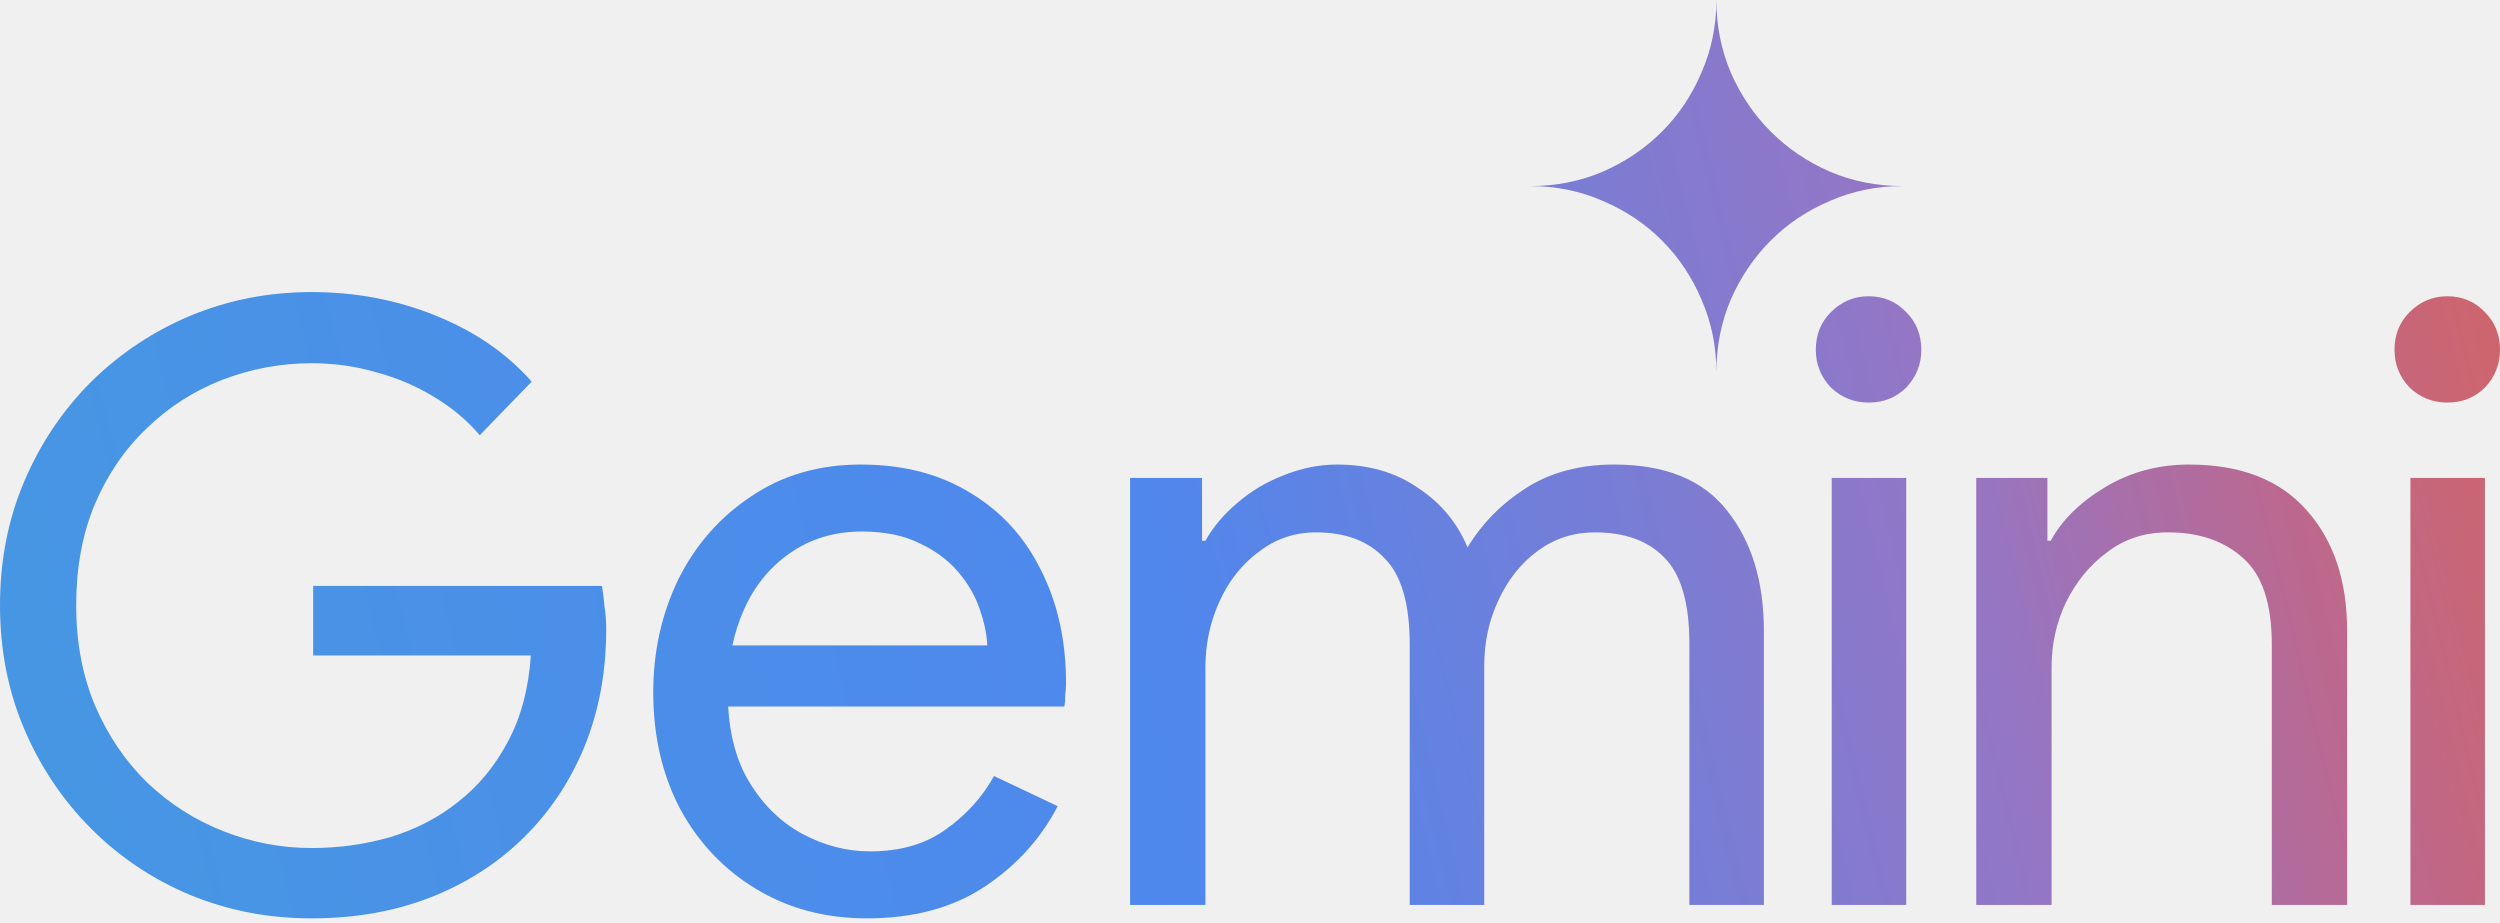
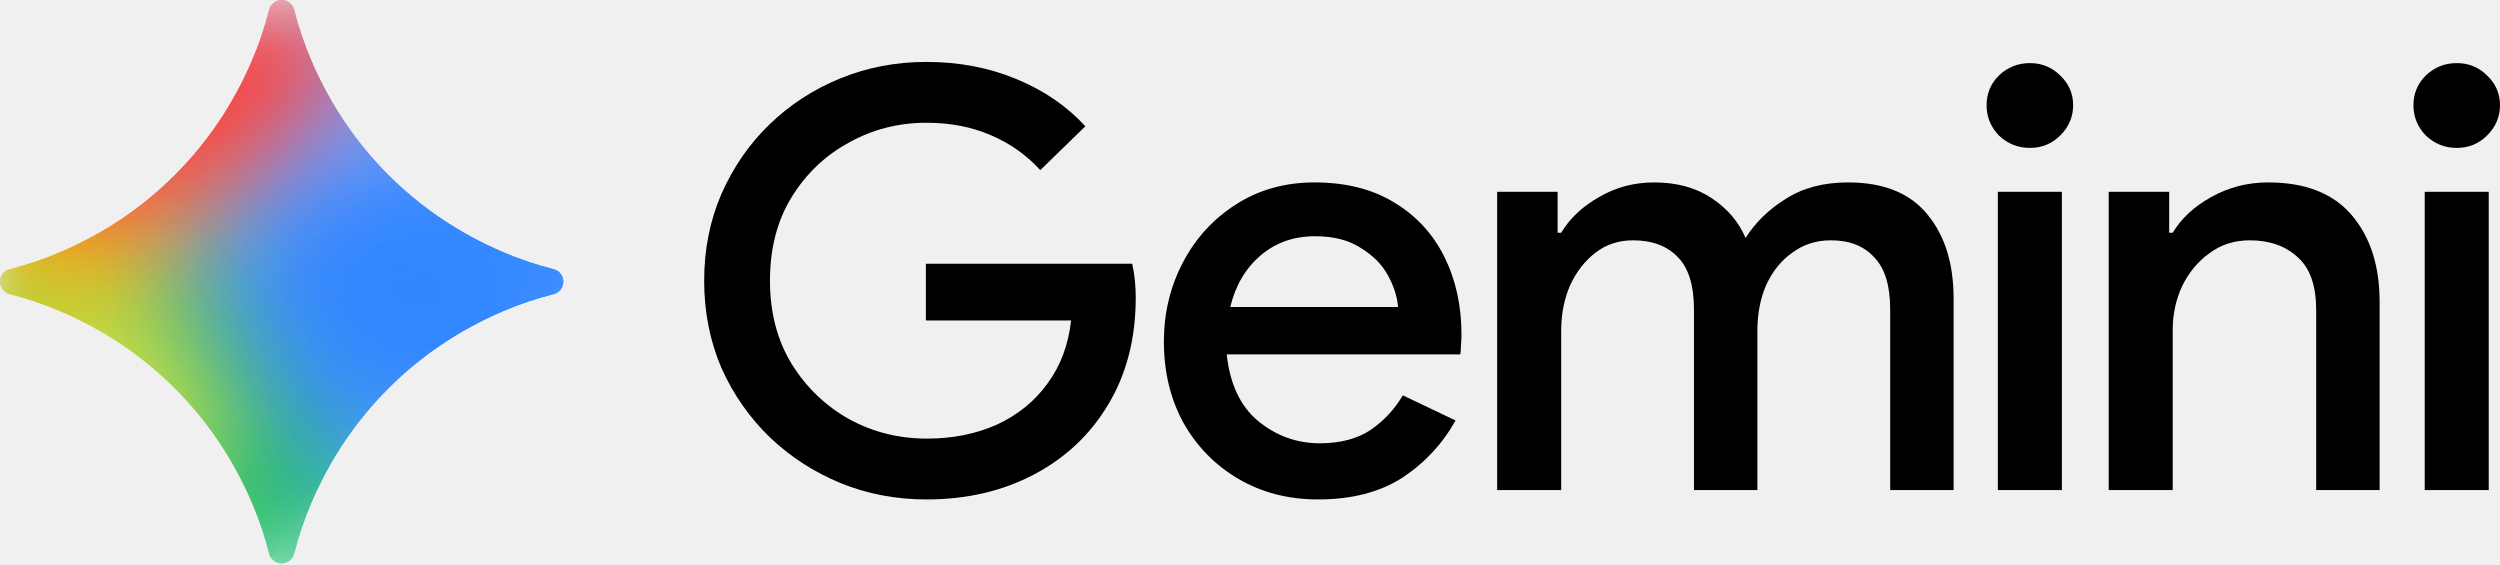
- <svg xmlns="http://www.w3.org/2000/svg" width="344" height="127" viewBox="0 0 344 127" fill="none">
-   <mask id="mask0_958_15881" style="mask-type:alpha" maskUnits="userSpaceOnUse" x="0" y="0" width="344" height="127">
-     <path fill-rule="evenodd" clip-rule="evenodd" d="M234.123 41.22C235.489 44.335 236.172 47.664 236.172 51.206C236.172 47.664 236.833 44.335 238.156 41.22C239.521 38.105 241.356 35.396 243.66 33.092C245.965 30.787 248.674 28.974 251.789 27.651C254.904 26.285 258.233 25.603 261.774 25.603C258.233 25.603 254.904 24.941 251.789 23.619C248.674 22.253 245.965 20.418 243.66 18.114C241.356 15.81 239.521 13.1 238.156 9.985C236.833 6.87 236.172 3.542 236.172 0C236.172 3.542 235.489 6.87 234.123 9.985C232.801 13.1 230.987 15.81 228.683 18.114C226.379 20.418 223.669 22.253 220.554 23.619C217.439 24.941 214.111 25.603 210.569 25.603C214.111 25.603 217.439 26.285 220.554 27.651C223.669 28.974 226.379 30.787 228.683 33.092C230.987 35.396 232.801 38.105 234.123 41.22ZM26.153 123.14C31.376 125.291 36.945 126.366 42.859 126.366C48.85 126.366 54.303 125.406 59.219 123.486C64.135 121.566 68.398 118.839 72.008 115.306C75.618 111.773 78.421 107.587 80.418 102.748C82.415 97.832 83.414 92.456 83.414 86.618V86.503C83.414 85.428 83.337 84.429 83.183 83.507C83.107 82.586 82.991 81.626 82.838 80.627H43.09V90.19H73.045C72.737 94.798 71.662 98.792 69.819 102.172C68.052 105.475 65.786 108.201 63.021 110.352C60.333 112.502 57.222 114.115 53.689 115.191C50.233 116.189 46.623 116.689 42.859 116.689C38.711 116.689 34.679 115.92 30.762 114.384C26.845 112.848 23.35 110.621 20.277 107.702C17.282 104.783 14.901 101.288 13.134 97.218C11.368 93.07 10.484 88.423 10.484 83.277C10.484 78.131 11.329 73.522 13.019 69.451C14.786 65.304 17.167 61.809 20.162 58.967C23.158 56.048 26.614 53.821 30.531 52.285C34.525 50.749 38.635 49.98 42.859 49.98C46.008 49.98 49.004 50.403 51.846 51.248C54.688 52.016 57.299 53.13 59.68 54.589C62.138 56.048 64.25 57.815 66.017 59.889L73.16 52.515C69.704 48.598 65.287 45.564 59.91 43.413C54.611 41.263 48.927 40.188 42.859 40.188C37.022 40.188 31.491 41.263 26.268 43.413C21.122 45.564 16.552 48.598 12.558 52.515C8.641 56.432 5.569 61.002 3.341 66.225C1.114 71.448 0 77.132 0 83.277C0 89.422 1.114 95.105 3.341 100.328C5.569 105.551 8.641 110.121 12.558 114.039C16.475 117.956 21.007 120.99 26.153 123.14ZM104.058 122.334C108.512 125.022 113.582 126.366 119.266 126.366C125.717 126.366 131.132 124.907 135.511 121.988C139.889 119.07 143.23 115.383 145.534 110.928L136.778 106.78C135.165 109.699 132.937 112.157 130.096 114.154C127.33 116.151 123.874 117.149 119.726 117.149C116.5 117.149 113.39 116.343 110.394 114.73C107.399 113.117 104.941 110.697 103.021 107.472C101.362 104.684 100.419 101.266 100.194 97.218H146.456C146.533 96.834 146.571 96.334 146.571 95.72C146.648 95.105 146.686 94.529 146.686 93.992C146.686 88.154 145.534 82.97 143.23 78.438C141.002 73.906 137.776 70.373 133.552 67.838C129.327 65.227 124.297 63.921 118.459 63.921C112.698 63.921 107.668 65.381 103.366 68.299C99.065 71.141 95.724 74.943 93.343 79.705C91.038 84.467 89.886 89.652 89.886 95.259C89.886 101.25 91.115 106.588 93.573 111.274C96.108 115.959 99.603 119.646 104.058 122.334ZM100.781 88.807C101.143 87.097 101.66 85.484 102.329 83.968C103.789 80.665 105.901 78.054 108.666 76.134C111.508 74.137 114.811 73.138 118.574 73.138C121.723 73.138 124.373 73.676 126.524 74.751C128.675 75.75 130.441 77.055 131.824 78.668C133.206 80.281 134.205 82.01 134.819 83.853C135.434 85.62 135.779 87.271 135.856 88.807H100.781ZM155.497 65.765V124.523H165.866V91.803C165.866 88.577 166.519 85.543 167.825 82.701C169.131 79.859 170.936 77.593 173.24 75.903C175.544 74.137 178.156 73.253 181.074 73.253C185.145 73.253 188.294 74.444 190.522 76.825C192.826 79.129 193.978 83.085 193.978 88.692V124.523H204.232V91.572C204.232 88.346 204.885 85.351 206.191 82.586C207.496 79.744 209.301 77.478 211.606 75.788C213.91 74.098 216.521 73.253 219.44 73.253C223.588 73.253 226.775 74.406 229.003 76.71C231.307 79.014 232.459 82.97 232.459 88.577V124.523H242.713V86.849C242.713 80.013 241.023 74.482 237.644 70.258C234.341 66.034 229.156 63.921 222.09 63.921C217.405 63.921 213.372 64.996 209.993 67.147C206.613 69.298 203.925 72.025 201.928 75.327C200.545 71.948 198.279 69.221 195.13 67.147C192.058 64.996 188.333 63.921 183.955 63.921C181.497 63.921 179.039 64.421 176.581 65.419C174.2 66.341 172.088 67.608 170.244 69.221C168.401 70.757 166.942 72.485 165.866 74.406H165.405V65.765H155.497ZM252.045 65.765V124.523H262.299V65.765H252.045ZM251.93 53.322C253.389 54.704 255.118 55.395 257.115 55.395C259.188 55.395 260.917 54.704 262.299 53.322C263.682 51.862 264.373 50.134 264.373 48.137C264.373 46.063 263.682 44.335 262.299 42.953C260.917 41.493 259.188 40.764 257.115 40.764C255.118 40.764 253.389 41.493 251.93 42.953C250.547 44.335 249.856 46.063 249.856 48.137C249.856 50.134 250.547 51.862 251.93 53.322ZM271.929 65.765V124.523H282.298V91.803C282.298 88.653 282.951 85.696 284.257 82.931C285.64 80.089 287.521 77.785 289.902 76.019C292.283 74.175 295.087 73.253 298.313 73.253C302.614 73.253 306.071 74.444 308.682 76.825C311.293 79.129 312.599 83.085 312.599 88.692V124.523H322.968V86.849C322.968 79.936 321.125 74.406 317.438 70.258C313.751 66.034 308.336 63.921 301.193 63.921C296.969 63.921 293.128 64.958 289.672 67.032C286.216 69.106 283.719 71.564 282.183 74.406H281.722V65.765H271.929ZM331.672 65.765V124.523H341.926V65.765H331.672ZM331.557 53.322C333.016 54.704 334.745 55.395 336.742 55.395C338.815 55.395 340.544 54.704 341.926 53.322C343.309 51.862 344 50.134 344 48.137C344 46.063 343.309 44.335 341.926 42.953C340.544 41.493 338.815 40.764 336.742 40.764C334.745 40.764 333.016 41.493 331.557 42.953C330.175 44.335 329.483 46.063 329.483 48.137C329.483 50.134 330.175 51.862 331.557 53.322Z" fill="white" />
+ <svg xmlns="http://www.w3.org/2000/svg" class="_logoImage_l9x19_152" width="288" height="65" viewBox="0 0 288 65" fill="none">
+   <path d="M283.015 17.039C281.649 17.039 280.465 16.567 279.464 15.624C278.508 14.636 278.029 13.468 278.029 12.12C278.029 10.773 278.508 9.627 279.464 8.684C280.465 7.74 281.649 7.269 283.015 7.269C284.381 7.269 285.542 7.74 286.498 8.684C287.499 9.627 288 10.773 288 12.12C288 13.468 287.499 14.636 286.498 15.624C285.542 16.567 284.381 17.039 283.015 17.039ZM279.327 56.457V22.093H286.702V56.457H279.327Z" fill="currentColor" />
+   <path d="M242.922 56.457V22.093H249.888V26.809H250.298C251.299 25.147 252.779 23.777 254.737 22.699C256.74 21.576 258.925 21.015 261.293 21.015C265.572 21.015 268.782 22.272 270.922 24.788C273.062 27.303 274.132 30.628 274.132 34.76V56.457H266.824V35.704C266.824 32.919 266.119 30.897 264.707 29.639C263.296 28.337 261.452 27.685 259.176 27.685C257.4 27.685 255.852 28.179 254.532 29.168C253.212 30.111 252.164 31.369 251.39 32.941C250.662 34.513 250.298 36.198 250.298 37.995V56.457H242.922Z" fill="currentColor" />
+   <path d="M233.84 17.039C232.474 17.039 231.29 16.567 230.288 15.624C229.332 14.636 228.854 13.468 228.854 12.12C228.854 10.773 229.332 9.627 230.288 8.684C231.29 7.74 232.474 7.269 233.84 7.269C235.205 7.269 236.366 7.74 237.322 8.684C238.324 9.627 238.825 10.773 238.825 12.12C238.825 13.468 238.324 14.636 237.322 15.624C236.366 16.567 235.205 17.039 233.84 17.039ZM230.152 56.457V22.093H237.527V56.457H230.152Z" fill="currentColor" />
+   <path d="M172.473 56.457V22.093H179.439V26.809H179.848C180.85 25.147 182.307 23.777 184.219 22.699C186.131 21.576 188.248 21.015 190.57 21.015C193.165 21.015 195.373 21.621 197.194 22.834C199.015 24.047 200.313 25.574 201.087 27.416C202.225 25.619 203.773 24.114 205.731 22.901C207.688 21.643 210.079 21.015 212.901 21.015C216.999 21.015 220.049 22.25 222.052 24.721C224.056 27.146 225.057 30.381 225.057 34.423V56.457H217.75V35.636C217.75 32.896 217.135 30.897 215.906 29.639C214.722 28.337 213.061 27.685 210.921 27.685C209.236 27.685 207.757 28.157 206.482 29.1C205.207 29.999 204.206 31.234 203.477 32.806C202.794 34.379 202.453 36.13 202.453 38.062V56.457H195.146V35.636C195.146 32.896 194.531 30.897 193.302 29.639C192.072 28.337 190.342 27.685 188.112 27.685C186.473 27.685 185.038 28.157 183.809 29.1C182.58 30.044 181.601 31.301 180.873 32.874C180.19 34.446 179.848 36.198 179.848 38.129V56.457H172.473Z" fill="currentColor" />
+   <path d="M151.836 57.535C148.421 57.535 145.371 56.749 142.684 55.177C139.998 53.605 137.881 51.449 136.333 48.708C134.831 45.968 134.08 42.846 134.08 39.342C134.08 36.063 134.808 33.031 136.265 30.246C137.722 27.461 139.748 25.237 142.343 23.575C144.984 21.868 148.011 21.015 151.426 21.015C155.022 21.015 158.073 21.778 160.577 23.305C163.126 24.833 165.061 26.922 166.382 29.572C167.702 32.222 168.362 35.209 168.362 38.534C168.362 39.028 168.339 39.477 168.294 39.881C168.294 40.286 168.271 40.6 168.225 40.825H141.319C141.683 44.239 142.889 46.799 144.938 48.506C147.032 50.213 149.4 51.067 152.04 51.067C154.408 51.067 156.366 50.55 157.913 49.517C159.461 48.439 160.691 47.114 161.601 45.541L167.679 48.439C166.177 51.134 164.128 53.335 161.533 55.042C158.938 56.704 155.705 57.535 151.836 57.535ZM151.494 27.214C149.036 27.214 146.941 27.955 145.211 29.437C143.481 30.92 142.32 32.896 141.728 35.367H161.055C160.964 34.199 160.577 32.986 159.894 31.728C159.211 30.47 158.164 29.415 156.753 28.561C155.387 27.663 153.634 27.214 151.494 27.214Z" fill="currentColor" />
+   <path d="M106.73 57.535C103.224 57.535 99.923 56.906 96.827 55.649C93.777 54.391 91.068 52.639 88.701 50.393C86.333 48.102 84.467 45.429 83.101 42.374C81.781 39.275 81.12 35.928 81.12 32.335C81.12 28.741 81.781 25.417 83.101 22.362C84.467 19.262 86.311 16.59 88.632 14.344C91 12.053 93.731 10.278 96.827 9.021C99.923 7.763 103.224 7.134 106.73 7.134C110.463 7.134 113.9 7.785 117.042 9.088C120.229 10.391 122.892 12.21 125.032 14.546L119.842 19.599C118.248 17.848 116.336 16.5 114.105 15.557C111.92 14.613 109.461 14.142 106.73 14.142C103.497 14.142 100.515 14.905 97.784 16.433C95.052 17.915 92.844 20.026 91.159 22.766C89.52 25.462 88.701 28.651 88.701 32.335C88.701 36.018 89.543 39.23 91.228 41.97C92.912 44.665 95.12 46.777 97.852 48.304C100.583 49.786 103.565 50.528 106.798 50.528C109.757 50.528 112.443 49.989 114.856 48.91C117.269 47.787 119.204 46.215 120.661 44.194C122.163 42.172 123.074 39.747 123.393 36.916H106.661V30.381H130.427C130.7 31.593 130.836 32.874 130.836 34.221V34.289C130.836 38.961 129.789 43.048 127.695 46.552C125.646 50.011 122.801 52.706 119.159 54.638C115.516 56.569 111.373 57.535 106.73 57.535Z" fill="currentColor" />
+   <path d="M57.865 29.011C52.865 26.859 48.49 23.906 44.739 20.157C40.99 16.407 38.037 12.031 35.885 7.031C35.059 5.115 34.395 3.146 33.886 1.126C33.72 0.466 33.128 0.001 32.447 0.001C31.767 0.001 31.175 0.466 31.009 1.126C30.5 3.146 29.836 5.113 29.01 7.031C26.858 12.031 23.905 16.407 20.156 20.157C16.406 23.906 12.03 26.859 7.03 29.011C5.114 29.837 3.144 30.501 1.125 31.01C0.465 31.176 0 31.768 0 32.449C0 33.129 0.465 33.721 1.125 33.887C3.144 34.396 5.112 35.06 7.03 35.886C12.03 38.038 16.404 40.991 20.156 44.74C23.907 48.49 26.858 52.866 29.01 57.866C29.836 59.782 30.5 61.752 31.009 63.771C31.175 64.431 31.767 64.896 32.447 64.896C33.128 64.896 33.72 64.431 33.886 63.771C34.395 61.752 35.059 59.784 35.885 57.866C38.037 52.866 40.99 48.492 44.739 44.74C48.489 40.991 52.865 38.038 57.865 35.886C59.781 35.06 61.751 34.396 63.77 33.887C64.43 33.721 64.895 33.129 64.895 32.449C64.895 31.768 64.43 31.176 63.77 31.01C61.751 30.501 59.783 29.837 57.865 29.011Z" fill="white" />
+   <mask id="mask0_10859_4895" style="mask-type:alpha" maskUnits="userSpaceOnUse" x="0" y="0" width="65" height="65">
+     <path d="M32.447 0C33.128 0 33.72 0.465 33.886 1.125C34.395 3.144 35.059 5.114 35.885 7.03C38.037 12.03 40.99 16.406 44.739 20.155C48.49 23.904 52.865 26.858 57.864 29.01C59.782 29.836 61.75 30.5 63.77 31.009C64.43 31.175 64.894 31.767 64.894 32.447C64.894 33.128 64.43 33.72 63.77 33.886C61.75 34.395 59.78 35.059 57.864 35.885C52.865 38.037 48.489 40.99 44.739 44.739C40.99 48.49 38.037 52.865 35.885 57.864C35.059 59.782 34.395 61.75 33.886 63.77C33.72 64.43 33.128 64.894 32.447 64.894C31.767 64.894 31.175 64.43 31.009 63.77C30.5 61.75 29.836 59.78 29.01 57.864C26.858 52.865 23.906 48.489 20.155 44.739C16.404 40.99 12.03 38.037 7.03 35.885C5.112 35.059 3.144 34.395 1.125 33.886C0.465 33.72 0 33.128 0 32.447C8.67651e-05 31.767 0.465 31.175 1.125 31.009C3.144 30.5 5.114 29.836 7.03 29.01C12.03 26.858 16.406 23.905 20.155 20.155C23.905 16.406 26.858 12.03 29.01 7.03C29.836 5.112 30.5 3.144 31.009 1.125C31.175 0.465 31.767 8.67651e-05 32.447 0Z" fill="black" />
+     <path d="M32.447 0C33.128 0 33.72 0.465 33.886 1.125C34.395 3.144 35.059 5.114 35.885 7.03C38.037 12.03 40.99 16.406 44.739 20.155C48.49 23.904 52.865 26.858 57.864 29.01C59.782 29.836 61.75 30.5 63.77 31.009C64.43 31.175 64.894 31.767 64.894 32.447C64.894 33.128 64.43 33.72 63.77 33.886C61.75 34.395 59.78 35.059 57.864 35.885C52.865 38.037 48.489 40.99 44.739 44.739C40.99 48.49 38.037 52.865 35.885 57.864C35.059 59.782 34.395 61.75 33.886 63.77C33.72 64.43 33.128 64.894 32.447 64.894C31.767 64.894 31.175 64.43 31.009 63.77C30.5 61.75 29.836 59.78 29.01 57.864C26.858 52.865 23.906 48.489 20.155 44.739C16.404 40.99 12.03 38.037 7.03 35.885C5.112 35.059 3.144 34.395 1.125 33.886C0.465 33.72 0 33.128 0 32.447C8.67651e-05 31.767 0.465 31.175 1.125 31.009C3.144 30.5 5.114 29.836 7.03 29.01C12.03 26.858 16.406 23.905 20.155 20.155C23.905 16.406 26.858 12.03 29.01 7.03C29.836 5.112 30.5 3.144 31.009 1.125C31.175 0.465 31.767 8.67651e-05 32.447 0Z" fill="url(#paint0_linear_10859_4895)" />
  </mask>
-   <g mask="url(#mask0_958_15881)">
-     <rect x="-158.25" y="-455.443" width="832.09" height="685.324" fill="url(#paint0_linear_958_15881)" />
+   <g mask="url(#mask0_10859_4895)">
+     <g filter="url(#filter0_f_10859_4895)">
+       <ellipse cx="14.407" cy="16.95" rx="14.407" ry="16.95" transform="matrix(0.942341 0.334654 -0.334652 0.942342 -8.09058 13.9664)" fill="#FFE432" />
+     </g>
+     <g filter="url(#filter1_f_10859_4895)">
+       <ellipse cx="27.433" cy="2.587" rx="18.652" ry="19.062" fill="#FC413D" />
+     </g>
+     <g filter="url(#filter2_f_10859_4895)">
+       <ellipse cx="18.951" cy="57.386" rx="19.493" ry="25.253" transform="rotate(-2.79865 18.9512 57.3856)" fill="#00B95C" />
+     </g>
+     <g filter="url(#filter3_f_10859_4895)">
+       <ellipse cx="18.951" cy="57.386" rx="19.493" ry="25.253" transform="rotate(-2.79865 18.9512 57.3856)" fill="#00B95C" />
+     </g>
+     <g filter="url(#filter4_f_10859_4895)">
+       <ellipse cx="20.02" cy="56.211" rx="19.107" ry="21.035" transform="rotate(-31.3178 20.0204 56.2114)" fill="#00B95C" />
+     </g>
+     <g filter="url(#filter5_f_10859_4895)">
+       <ellipse cx="67.391" cy="25.327" rx="18.346" ry="17.667" fill="#3186FF" />
+     </g>
+     <g filter="url(#filter6_f_10859_4895)">
+       <ellipse cx="21.222" cy="22.384" rx="21.222" ry="22.384" transform="matrix(0.795985 0.605316 -0.605314 0.795987 -2.85815 -7.53723)" fill="#FBBC04" />
+     </g>
+     <g filter="url(#filter7_f_10859_4895)">
+       <ellipse cx="24.469" cy="22.604" rx="24.469" ry="22.604" transform="matrix(0.824033 0.566542 -0.566539 0.824035 40.1882 0.315002)" fill="#3186FF" />
+     </g>
+     <g filter="url(#filter8_f_10859_4895)">
+       <path d="M54.984 -2.336C57.817 1.516 54.176 9.005 46.853 14.391C39.529 19.778 31.296 21.022 28.463 17.17C25.63 13.318 29.27 5.829 36.593 0.443C43.917 -4.944 52.151 -6.188 54.984 -2.336Z" fill="#749BFF" />
+     </g>
+     <g filter="url(#filter9_f_10859_4895)">
+       <ellipse cx="19.902" cy="3.356" rx="27.971" ry="17.388" transform="rotate(-42.848 19.9023 3.35597)" fill="#FC413D" />
+     </g>
+     <g filter="url(#filter10_f_10859_4895)">
+       <ellipse cx="13.583" cy="46.75" rx="14.989" ry="8.717" transform="rotate(35.592 13.5831 46.7501)" fill="#FFEE48" />
+     </g>
  </g>
  <defs>
-     <linearGradient id="paint0_linear_958_15881" x1="-57.405" y1="130.441" x2="354.97" y2="30.369" gradientUnits="userSpaceOnUse">
-       <stop stop-color="#439DDF" />
-       <stop offset="0.524" stop-color="#4F87ED" />
-       <stop offset="0.781" stop-color="#9476C5" />
-       <stop offset="0.888" stop-color="#BC688E" />
-       <stop offset="1" stop-color="#D6645D" />
+     <filter id="filter0_f_10859_4895" x="-19.824" y="13.152" width="39.274" height="43.217" filterUnits="userSpaceOnUse" color-interpolation-filters="sRGB">
+       <feFlood flood-opacity="0" result="BackgroundImageFix" />
+       <feBlend mode="normal" in="SourceGraphic" in2="BackgroundImageFix" result="shape" />
+       <feGaussianBlur stdDeviation="2.46" result="effect1_foregroundBlur_10859_4895" />
+     </filter>
+     <filter id="filter1_f_10859_4895" x="-15.001" y="-40.257" width="84.868" height="85.688" filterUnits="userSpaceOnUse" color-interpolation-filters="sRGB">
+       <feFlood flood-opacity="0" result="BackgroundImageFix" />
+       <feBlend mode="normal" in="SourceGraphic" in2="BackgroundImageFix" result="shape" />
+       <feGaussianBlur stdDeviation="11.891" result="effect1_foregroundBlur_10859_4895" />
+     </filter>
+     <filter id="filter2_f_10859_4895" x="-20.776" y="11.927" width="79.454" height="90.917" filterUnits="userSpaceOnUse" color-interpolation-filters="sRGB">
+       <feFlood flood-opacity="0" result="BackgroundImageFix" />
+       <feBlend mode="normal" in="SourceGraphic" in2="BackgroundImageFix" result="shape" />
+       <feGaussianBlur stdDeviation="10.109" result="effect1_foregroundBlur_10859_4895" />
+     </filter>
+     <filter id="filter3_f_10859_4895" x="-20.776" y="11.927" width="79.454" height="90.917" filterUnits="userSpaceOnUse" color-interpolation-filters="sRGB">
+       <feFlood flood-opacity="0" result="BackgroundImageFix" />
+       <feBlend mode="normal" in="SourceGraphic" in2="BackgroundImageFix" result="shape" />
+       <feGaussianBlur stdDeviation="10.109" result="effect1_foregroundBlur_10859_4895" />
+     </filter>
+     <filter id="filter4_f_10859_4895" x="-19.845" y="15.459" width="79.731" height="81.505" filterUnits="userSpaceOnUse" color-interpolation-filters="sRGB">
+       <feFlood flood-opacity="0" result="BackgroundImageFix" />
+       <feBlend mode="normal" in="SourceGraphic" in2="BackgroundImageFix" result="shape" />
+       <feGaussianBlur stdDeviation="10.109" result="effect1_foregroundBlur_10859_4895" />
+     </filter>
+     <filter id="filter5_f_10859_4895" x="29.832" y="-11.552" width="75.117" height="73.758" filterUnits="userSpaceOnUse" color-interpolation-filters="sRGB">
+       <feFlood flood-opacity="0" result="BackgroundImageFix" />
+       <feBlend mode="normal" in="SourceGraphic" in2="BackgroundImageFix" result="shape" />
+       <feGaussianBlur stdDeviation="9.606" result="effect1_foregroundBlur_10859_4895" />
+     </filter>
+     <filter id="filter6_f_10859_4895" x="-38.583" y="-16.253" width="78.135" height="78.758" filterUnits="userSpaceOnUse" color-interpolation-filters="sRGB">
+       <feFlood flood-opacity="0" result="BackgroundImageFix" />
+       <feBlend mode="normal" in="SourceGraphic" in2="BackgroundImageFix" result="shape" />
+       <feGaussianBlur stdDeviation="8.706" result="effect1_foregroundBlur_10859_4895" />
+     </filter>
+     <filter id="filter7_f_10859_4895" x="8.107" y="-5.966" width="78.877" height="77.539" filterUnits="userSpaceOnUse" color-interpolation-filters="sRGB">
+       <feFlood flood-opacity="0" result="BackgroundImageFix" />
+       <feBlend mode="normal" in="SourceGraphic" in2="BackgroundImageFix" result="shape" />
+       <feGaussianBlur stdDeviation="7.775" result="effect1_foregroundBlur_10859_4895" />
+     </filter>
+     <filter id="filter8_f_10859_4895" x="13.587" y="-18.488" width="56.272" height="51.81" filterUnits="userSpaceOnUse" color-interpolation-filters="sRGB">
+       <feFlood flood-opacity="0" result="BackgroundImageFix" />
+       <feBlend mode="normal" in="SourceGraphic" in2="BackgroundImageFix" result="shape" />
+       <feGaussianBlur stdDeviation="6.957" result="effect1_foregroundBlur_10859_4895" />
+     </filter>
+     <filter id="filter9_f_10859_4895" x="-15.526" y="-31.297" width="70.856" height="69.306" filterUnits="userSpaceOnUse" color-interpolation-filters="sRGB">
+       <feFlood flood-opacity="0" result="BackgroundImageFix" />
+       <feBlend mode="normal" in="SourceGraphic" in2="BackgroundImageFix" result="shape" />
+       <feGaussianBlur stdDeviation="5.876" result="effect1_foregroundBlur_10859_4895" />
+     </filter>
+     <filter id="filter10_f_10859_4895" x="-14.168" y="20.964" width="55.502" height="51.571" filterUnits="userSpaceOnUse" color-interpolation-filters="sRGB">
+       <feFlood flood-opacity="0" result="BackgroundImageFix" />
+       <feBlend mode="normal" in="SourceGraphic" in2="BackgroundImageFix" result="shape" />
+       <feGaussianBlur stdDeviation="7.273" result="effect1_foregroundBlur_10859_4895" />
+     </filter>
+     <linearGradient id="paint0_linear_10859_4895" x1="18.447" y1="43.42" x2="52.153" y2="15.004" gradientUnits="userSpaceOnUse">
+       <stop stop-color="#4893FC" />
+       <stop offset="0.27" stop-color="#4893FC" />
+       <stop offset="0.777" stop-color="#969DFF" />
+       <stop offset="1" stop-color="#BD99FE" />
    </linearGradient>
  </defs>
</svg>
